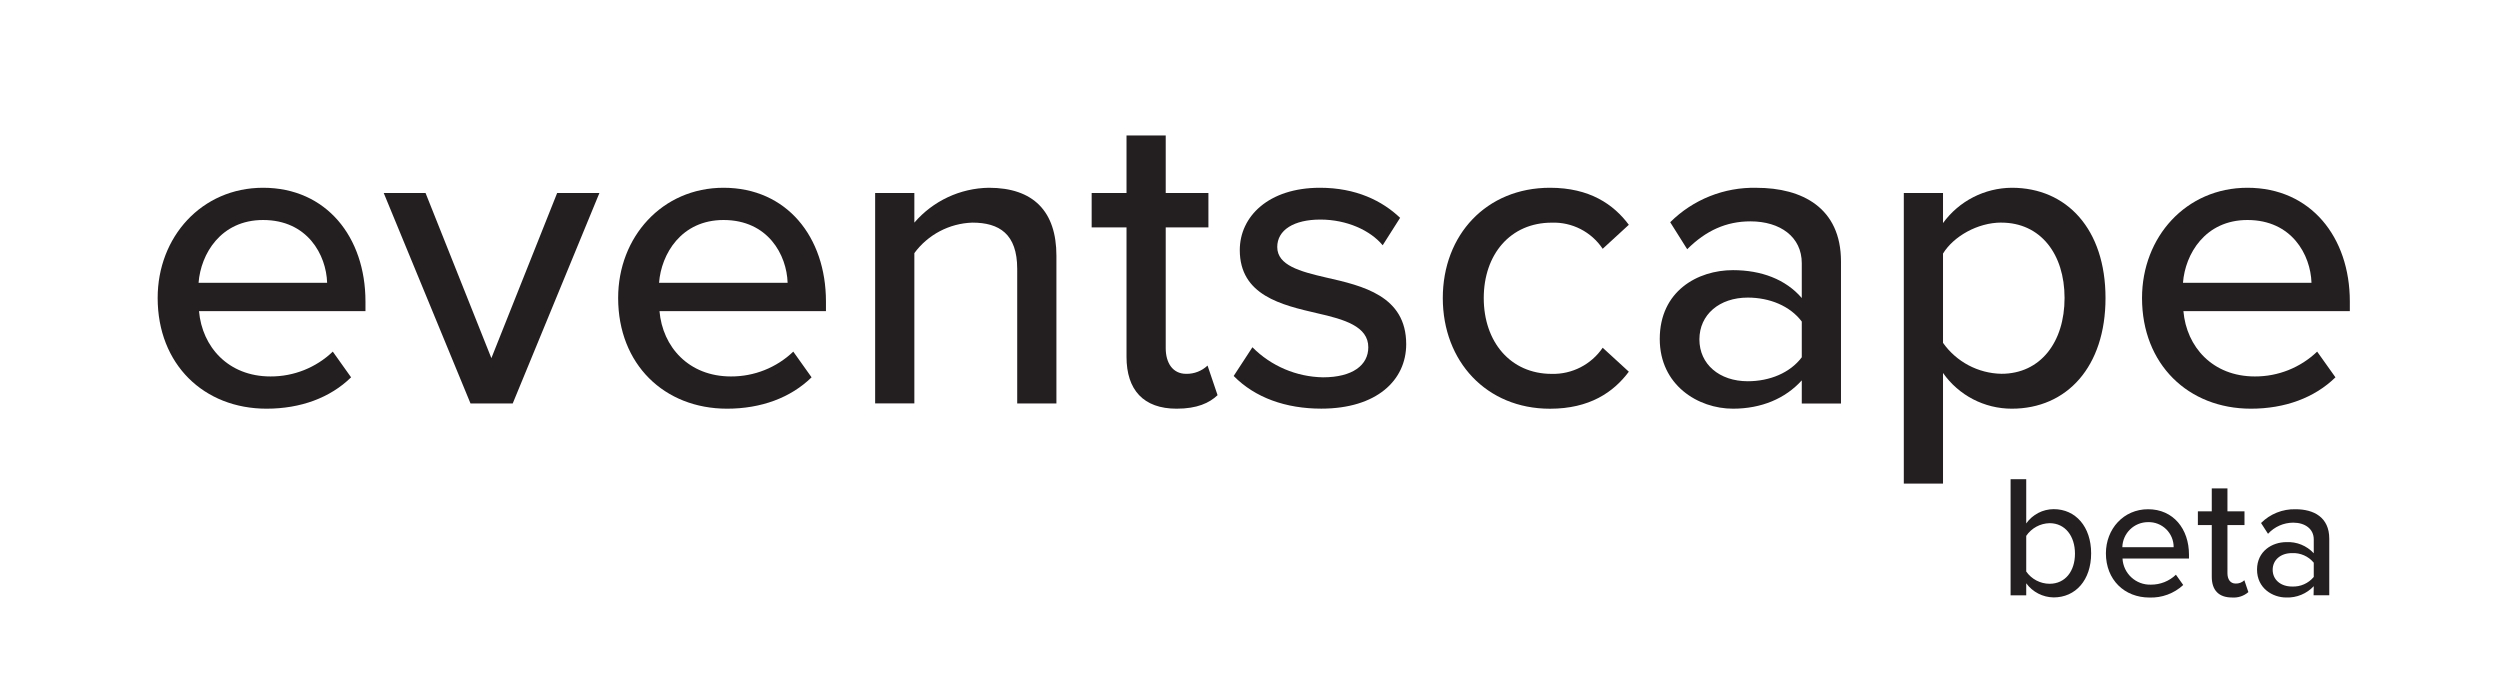
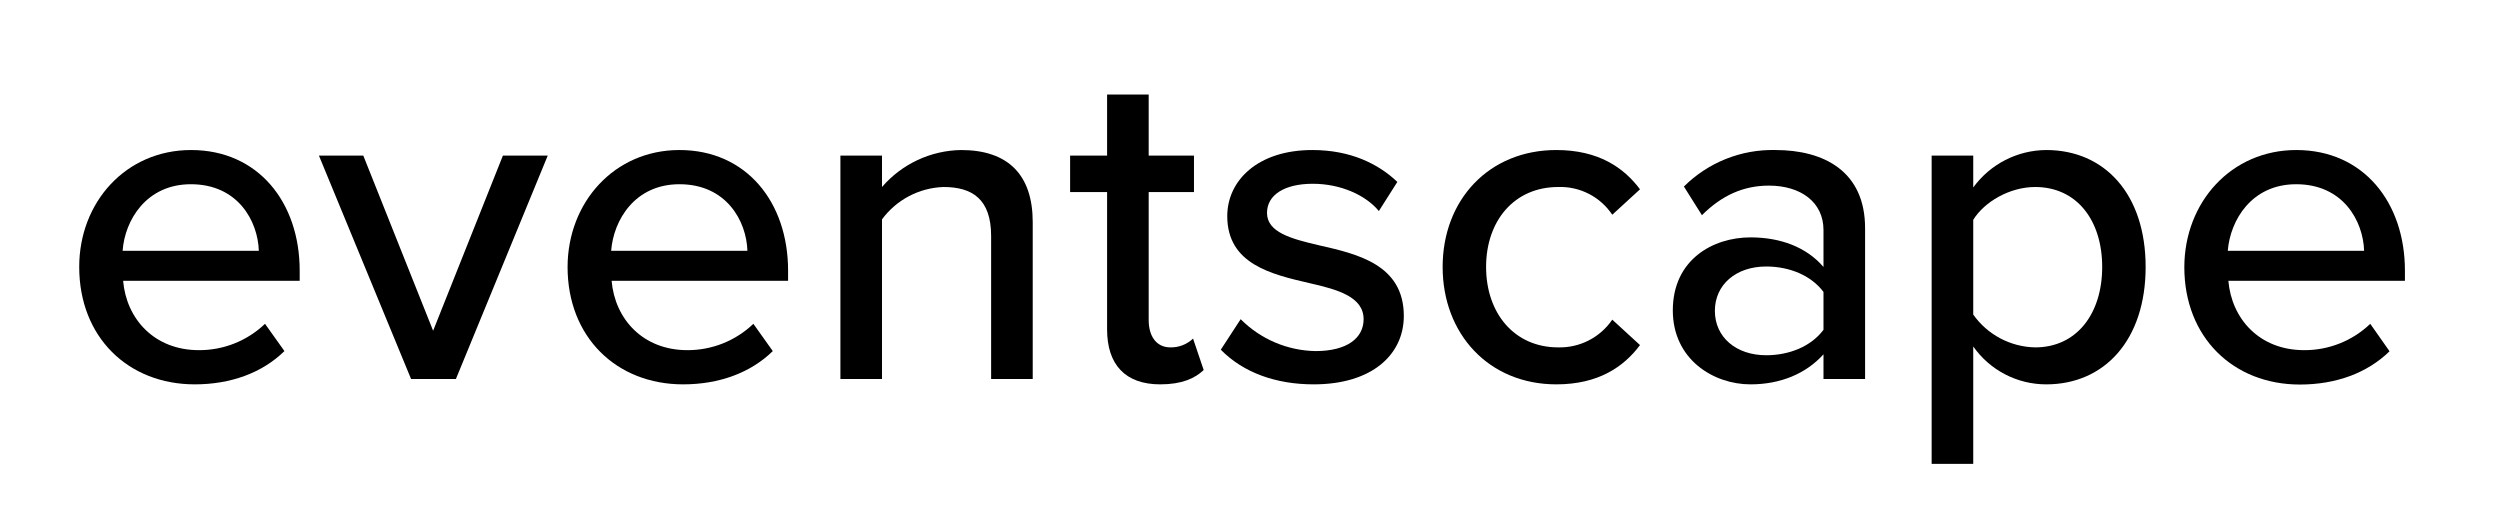
- <svg xmlns="http://www.w3.org/2000/svg" id="Layer_1" data-name="Layer 1" viewBox="0 0 573.85 156.5">
-   <defs>
-     <style>.cls-1{fill:#231f20;}</style>
-   </defs>
-   <path class="cls-1" d="M60.39,43.1c14.5,0,23.5,11.3,23.5,26.11v2.2H45.68c.71,8.2,6.71,15,16.41,15a20.53,20.53,0,0,0,14.3-5.7l4.2,5.9c-4.8,4.7-11.6,7.2-19.4,7.2-14.41,0-25-10.2-25-25.4C36.18,54.4,46.28,43.1,60.39,43.1ZM45.58,64.91H75.09c-.2-6.4-4.5-14.41-14.7-14.41C50.68,50.5,46.08,58.3,45.58,64.91Z" />
-   <path class="cls-1" d="M88.08,44.3h9.6l15.11,37.91,15.1-37.91h9.7l-19.9,48.31H108Z" />
-   <path class="cls-1" d="M166.08,43.1c14.51,0,23.51,11.3,23.51,26.11v2.2H151.38c.7,8.2,6.7,15,16.4,15a20.54,20.54,0,0,0,14.31-5.7l4.2,5.9c-4.8,4.7-11.61,7.2-19.4,7.2-14.41,0-25-10.2-25-25.4C141.88,54.4,152,43.1,166.08,43.1Zm-14.8,21.81h29.51c-.2-6.4-4.5-14.41-14.71-14.41C156.38,50.5,151.78,58.3,151.28,64.91Z" />
-   <path class="cls-1" d="M233.49,61.71c0-8-4.1-10.61-10.31-10.61a17.23,17.23,0,0,0-13.3,7v34.5h-9V44.3h9v6.8a23,23,0,0,1,17.1-8c10.21,0,15.51,5.4,15.51,15.61v33.9h-9Z" />
-   <path class="cls-1" d="M258.58,81.91V52.2h-8V44.3h8V31.1h9V44.3h9.8v7.9h-9.8V79.91c0,3.4,1.6,5.9,4.7,5.9a6.92,6.92,0,0,0,4.9-1.9l2.3,6.8c-1.9,1.8-4.7,3.1-9.4,3.1C262.48,93.81,258.58,89.51,258.58,81.91Z" />
-   <path class="cls-1" d="M287.48,79.71a23.4,23.4,0,0,0,16.2,6.9c6.8,0,10.4-2.8,10.4-6.9,0-4.8-5.5-6.4-11.7-7.8-8.2-1.9-17.8-4.1-17.8-14.51,0-7.7,6.6-14.3,18.4-14.3,8.3,0,14.3,3,18.4,6.9l-4,6.3c-2.8-3.4-8.2-5.9-14.3-5.9s-9.9,2.4-9.9,6.3c0,4.2,5.2,5.61,11.2,7,8.4,1.9,18.4,4.2,18.4,15.3,0,8.3-6.8,14.8-19.5,14.8-8.1,0-15.2-2.5-20.1-7.5Z" />
-   <path class="cls-1" d="M355.78,43.1c9.1,0,14.6,3.8,18.1,8.5l-6,5.51a13.48,13.48,0,0,0-11.7-6c-9.5,0-15.6,7.3-15.6,17.31s6.1,17.4,15.6,17.4a13.73,13.73,0,0,0,11.7-6l6,5.5c-3.5,4.7-9,8.5-18.1,8.5-14.6,0-24.6-10.9-24.6-25.4S341.18,43.1,355.78,43.1Z" />
-   <path class="cls-1" d="M413.58,87.31c-3.8,4.2-9.3,6.5-15.8,6.5-8,0-16.8-5.4-16.8-16,0-11,8.7-15.8,16.8-15.8,6.5,0,12.1,2.1,15.8,6.4v-8c0-6-4.9-9.6-11.8-9.6-5.5,0-10.2,2.1-14.5,6.4l-3.9-6.2a27.15,27.15,0,0,1,19.8-7.9c10.5,0,19.4,4.6,19.4,16.91v32.6h-9Zm0-13.5c-2.7-3.6-7.4-5.5-12.4-5.5-6.5,0-11.1,3.9-11.1,9.6s4.6,9.6,11.1,9.6c5,0,9.7-1.9,12.4-5.5Z" />
-   <path class="cls-1" d="M437,111V44.3h9v6.9a19.68,19.68,0,0,1,15.8-8.1c12.6,0,21.5,9.5,21.5,25.31s-8.9,25.4-21.5,25.4a19.27,19.27,0,0,1-15.8-8.2V111Zm22.4-59.91c-5.5,0-11,3.2-13.4,7.11v20.5a16.81,16.81,0,0,0,13.4,7.1c9,0,14.5-7.3,14.5-17.4S468.38,51.1,459.38,51.1Z" />
-   <path class="cls-1" d="M515.88,43.1c14.5,0,23.5,11.3,23.5,26.11v2.2h-38.2c.7,8.2,6.7,15,16.4,15a20.53,20.53,0,0,0,14.3-5.7l4.2,5.9c-4.8,4.7-11.6,7.2-19.4,7.2-14.4,0-25-10.2-25-25.4C491.68,54.4,501.78,43.1,515.88,43.1Zm-14.8,21.81h29.5c-.2-6.4-4.5-14.41-14.7-14.41C506.18,50.5,501.58,58.3,501.08,64.91Z" />
-   <path class="cls-1" d="M461.51,110h3.59v10.15a7.75,7.75,0,0,1,6.31-3.28c5,0,8.59,4,8.59,10.15s-3.59,10.11-8.59,10.11a7.93,7.93,0,0,1-6.31-3.24v2.76h-3.59ZM470.46,134c3.59,0,5.83-2.88,5.83-6.91s-2.24-7-5.83-7A6.67,6.67,0,0,0,465.1,123v8.19A6.58,6.58,0,0,0,470.46,134Z" />
-   <path class="cls-1" d="M493.07,116.89c5.79,0,9.39,4.52,9.39,10.43v.88H487.2a6.33,6.33,0,0,0,6.55,6,8.19,8.19,0,0,0,5.71-2.28l1.68,2.36a10.86,10.86,0,0,1-7.75,2.88c-5.75,0-10-4.08-10-10.15C483.4,121.41,487.44,116.89,493.07,116.89Zm-5.91,8.71h11.78a5.71,5.71,0,0,0-5.87-5.75A5.9,5.9,0,0,0,487.16,125.6Z" />
-   <path class="cls-1" d="M507.69,132.39V120.53H504.5v-3.16h3.19V112.1h3.6v5.27h3.91v3.16h-3.91v11.06c0,1.36.64,2.36,1.88,2.36a2.74,2.74,0,0,0,2-.76l.92,2.72a5.12,5.12,0,0,1-3.75,1.24C509.25,137.15,507.69,135.43,507.69,132.39Z" />
-   <path class="cls-1" d="M531.1,134.55a8.24,8.24,0,0,1-6.31,2.6c-3.19,0-6.71-2.16-6.71-6.4s3.48-6.31,6.71-6.31A8,8,0,0,1,531.1,127v-3.2c0-2.39-2-3.83-4.71-3.83a7.88,7.88,0,0,0-5.79,2.56L519,120.05a10.84,10.84,0,0,1,7.91-3.16c4.19,0,7.75,1.84,7.75,6.75v13h-3.6Zm0-5.39a6.09,6.09,0,0,0-5-2.2c-2.6,0-4.43,1.56-4.43,3.83s1.83,3.84,4.43,3.84a6.09,6.09,0,0,0,5-2.2Z" />
+ <svg xmlns="http://www.w3.org/2000/svg" id="Layer_1" data-name="Layer 1" viewBox="0 0 540.9 112.35">
+   <path d="M41.34,32.46c14.5,0,23.5,11.3,23.5,26.1v2.2H26.64c.7,8.2,6.7,15,16.4,15a20.53,20.53,0,0,0,14.3-5.7l4.2,5.9c-4.8,4.7-11.6,7.2-19.4,7.2-14.41,0-25-10.2-25-25.4C17.13,43.76,27.23,32.46,41.34,32.46ZM26.53,54.26H56c-.2-6.4-4.5-14.4-14.7-14.4C31.64,39.86,27,47.66,26.53,54.26Z" />
+   <path d="M69,33.66h9.6l15.11,37.9,15.1-37.9h9.7L98.64,82h-9.7Z" />
+   <path d="M147,32.46c14.51,0,23.51,11.3,23.51,26.1v2.2H132.33c.7,8.2,6.7,15,16.4,15A20.54,20.54,0,0,0,163,70.06l4.2,5.9c-4.8,4.7-11.6,7.2-19.4,7.2-14.41,0-25-10.2-25-25.4C122.83,43.76,132.93,32.46,147,32.46Zm-14.8,21.8h29.51c-.2-6.4-4.5-14.4-14.71-14.4C137.33,39.86,132.73,47.66,132.23,54.26Z" />
+   <path d="M214.44,51.06c0-8-4.1-10.6-10.3-10.6a17.26,17.26,0,0,0-13.31,7V82h-9V33.66h9v6.8a23.05,23.05,0,0,1,17.11-8c10.2,0,15.5,5.4,15.5,15.6V82h-9Z" />
+   <path d="M239.53,71.26V41.56h-8v-7.9h8V20.46h9v13.2h9.8v7.9h-9.8v27.7c0,3.4,1.6,5.9,4.7,5.9a6.92,6.92,0,0,0,4.9-1.9l2.3,6.8c-1.9,1.8-4.7,3.1-9.4,3.1C243.43,83.16,239.53,78.86,239.53,71.26Z" />
+   <path d="M268.43,69.06a23.4,23.4,0,0,0,16.2,6.9c6.8,0,10.4-2.8,10.4-6.9,0-4.8-5.5-6.4-11.7-7.8-8.2-1.9-17.8-4.1-17.8-14.5,0-7.7,6.6-14.3,18.4-14.3,8.3,0,14.3,3,18.4,6.9l-4,6.3c-2.8-3.4-8.2-5.9-14.3-5.9s-9.9,2.4-9.9,6.3c0,4.2,5.2,5.6,11.2,7,8.4,1.9,18.4,4.2,18.4,15.3,0,8.3-6.8,14.8-19.5,14.8-8.1,0-15.2-2.5-20.1-7.5Z" />
+   <path d="M336.73,32.46c9.1,0,14.6,3.8,18.1,8.5l-6,5.5a13.49,13.49,0,0,0-11.7-6c-9.5,0-15.6,7.3-15.6,17.3s6.1,17.4,15.6,17.4a13.73,13.73,0,0,0,11.7-6l6,5.5c-3.5,4.7-9,8.5-18.1,8.5-14.6,0-24.6-10.9-24.6-25.4S322.13,32.46,336.73,32.46Z" />
+   <path d="M394.53,76.66c-3.8,4.2-9.3,6.5-15.8,6.5-8,0-16.8-5.4-16.8-16,0-11,8.7-15.8,16.8-15.8,6.5,0,12.1,2.1,15.8,6.4v-8c0-6-4.9-9.6-11.8-9.6-5.5,0-10.2,2.1-14.5,6.4l-3.9-6.2a27.15,27.15,0,0,1,19.8-7.9c10.5,0,19.4,4.6,19.4,16.9V82h-9Zm0-13.5c-2.7-3.6-7.4-5.5-12.4-5.5-6.5,0-11.1,3.9-11.1,9.6s4.6,9.6,11.1,9.6c5,0,9.7-1.9,12.4-5.5Z" />
+   <path d="M417.93,100.36V33.66h9v6.9a19.68,19.68,0,0,1,15.8-8.1c12.6,0,21.5,9.5,21.5,25.3s-8.9,25.4-21.5,25.4a19.27,19.27,0,0,1-15.8-8.2v25.4Zm22.4-59.9c-5.5,0-11,3.2-13.4,7.1v20.5a16.81,16.81,0,0,0,13.4,7.1c9,0,14.5-7.3,14.5-17.4S449.33,40.46,440.33,40.46Z" />
+   <path d="M496.83,32.46c14.5,0,23.5,11.3,23.5,26.1v2.2h-38.2c.7,8.2,6.7,15,16.4,15a20.53,20.53,0,0,0,14.3-5.7L517,76c-4.8,4.7-11.6,7.2-19.4,7.2-14.4,0-25-10.2-25-25.4C472.63,43.76,482.73,32.46,496.83,32.46ZM482,54.26h29.5c-.2-6.4-4.5-14.4-14.7-14.4C487.13,39.86,482.53,47.66,482,54.26Z" />
</svg>
